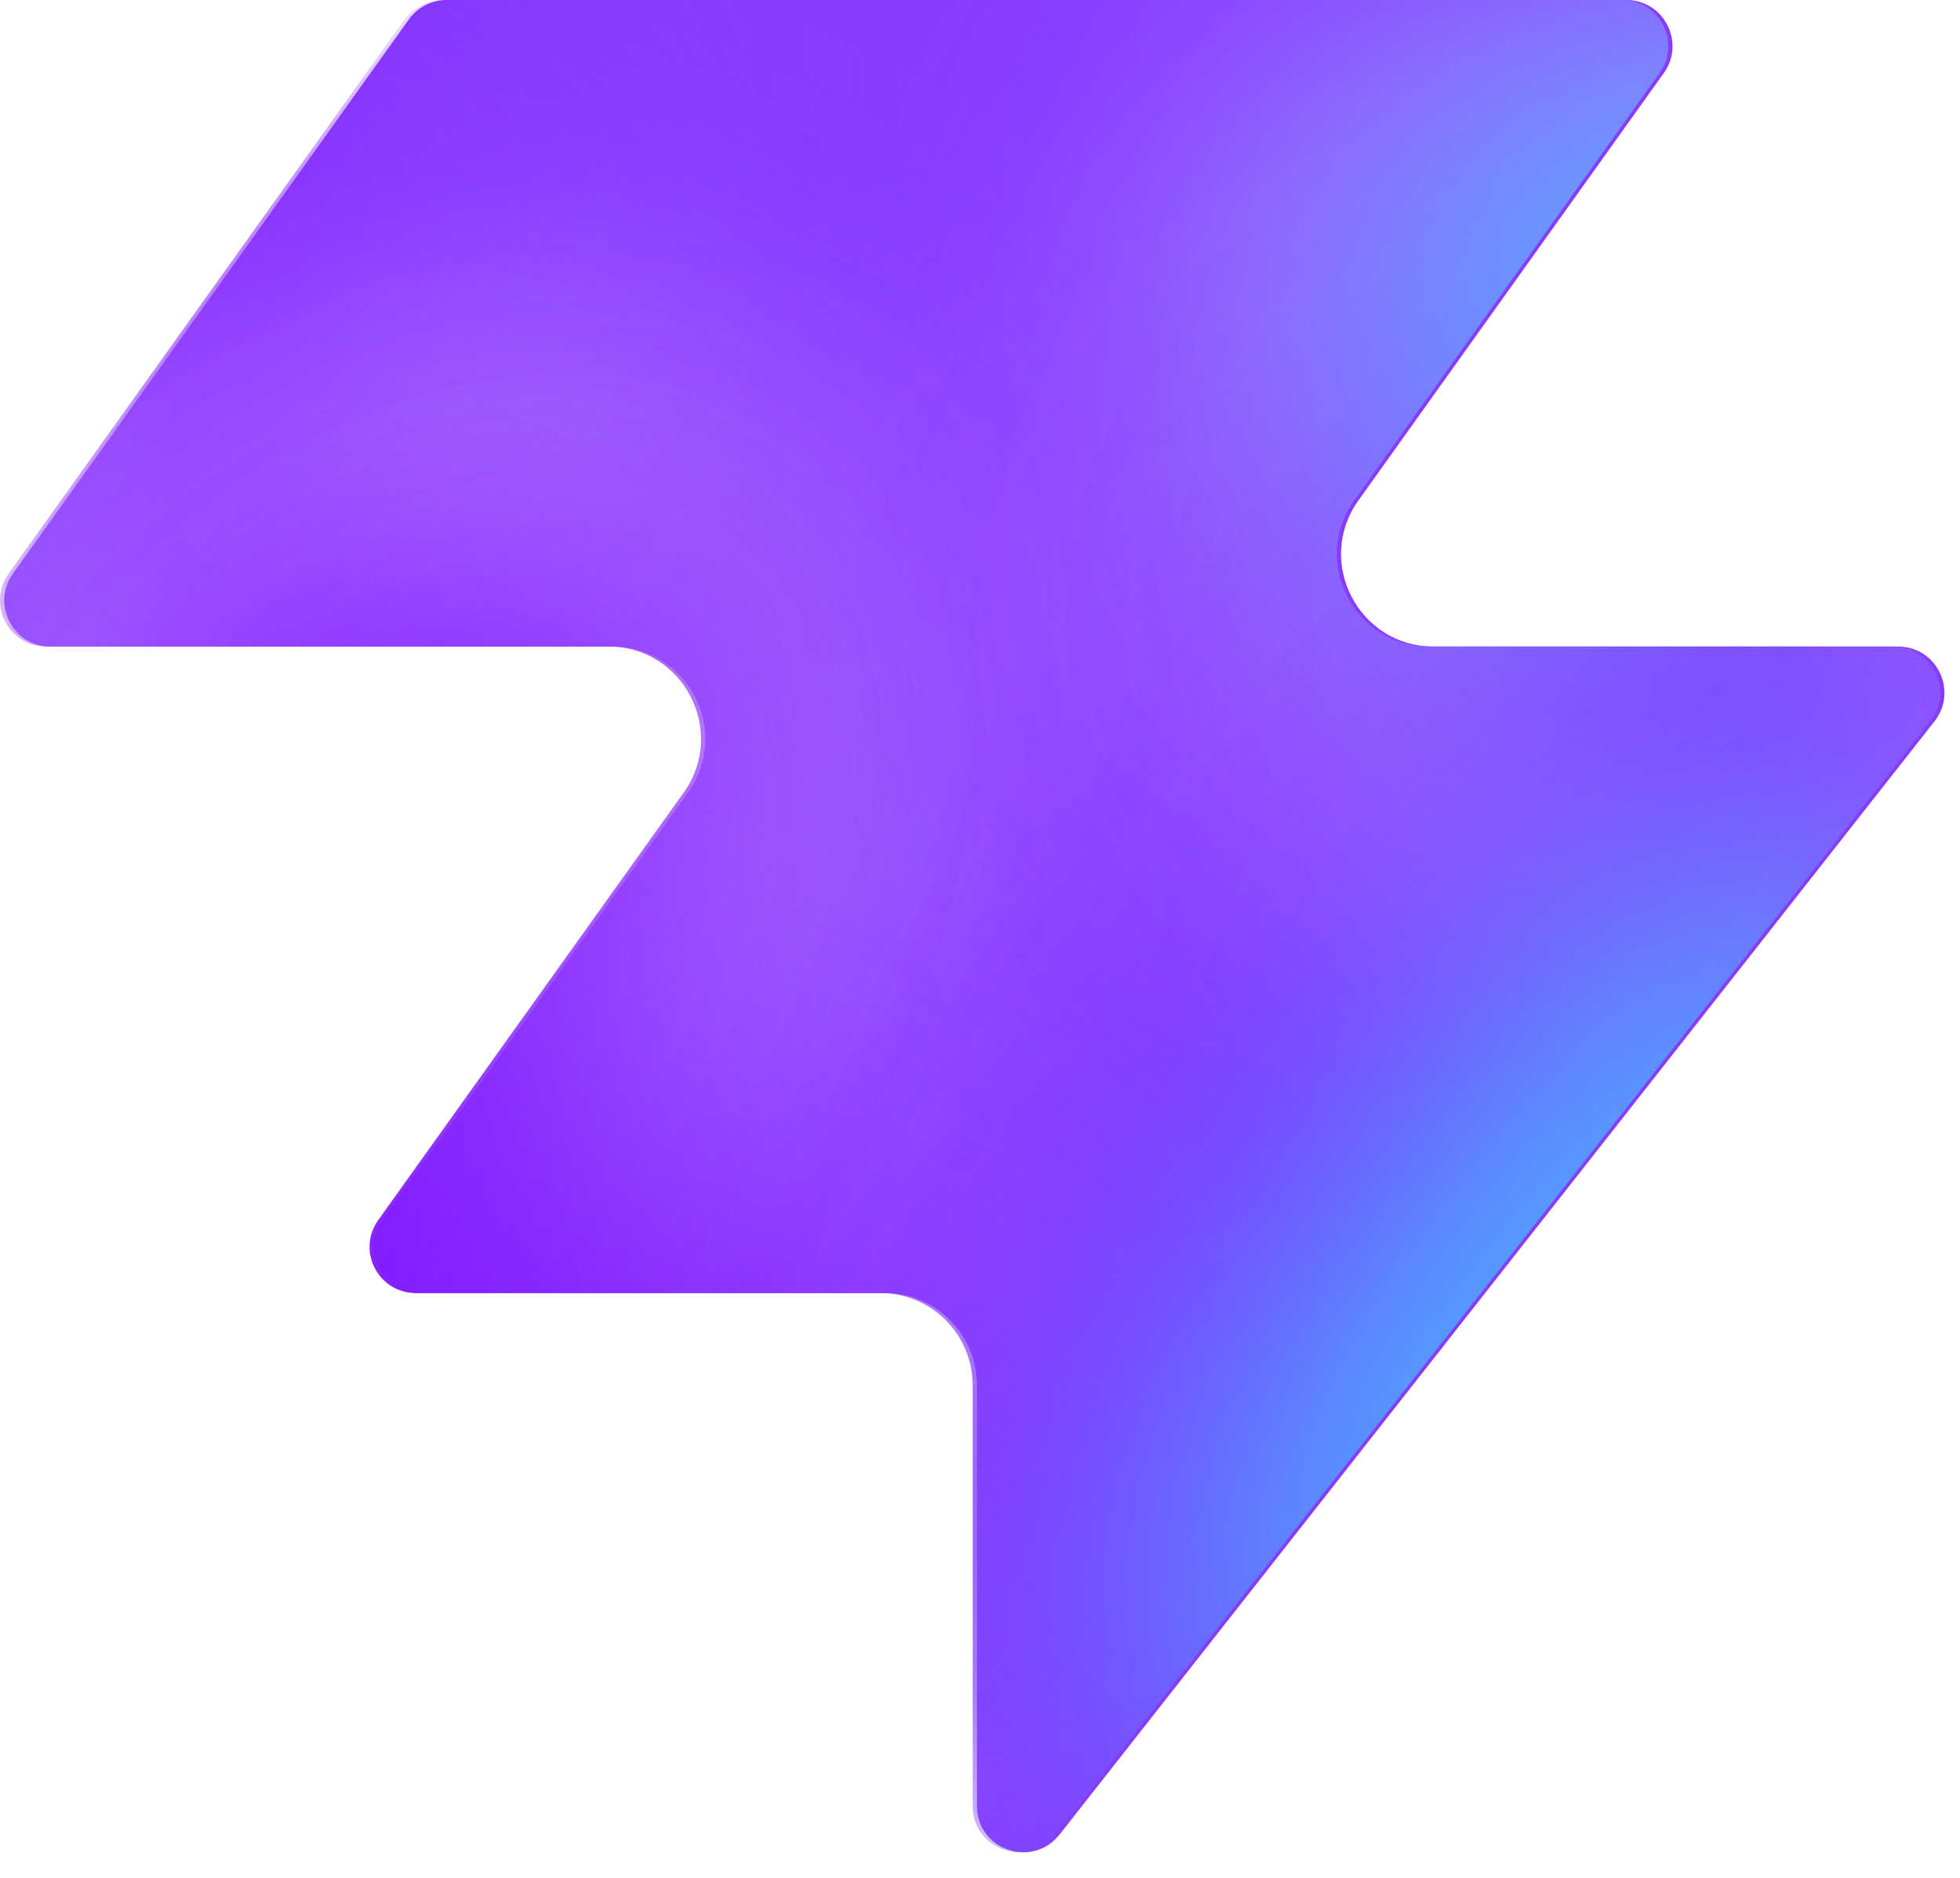
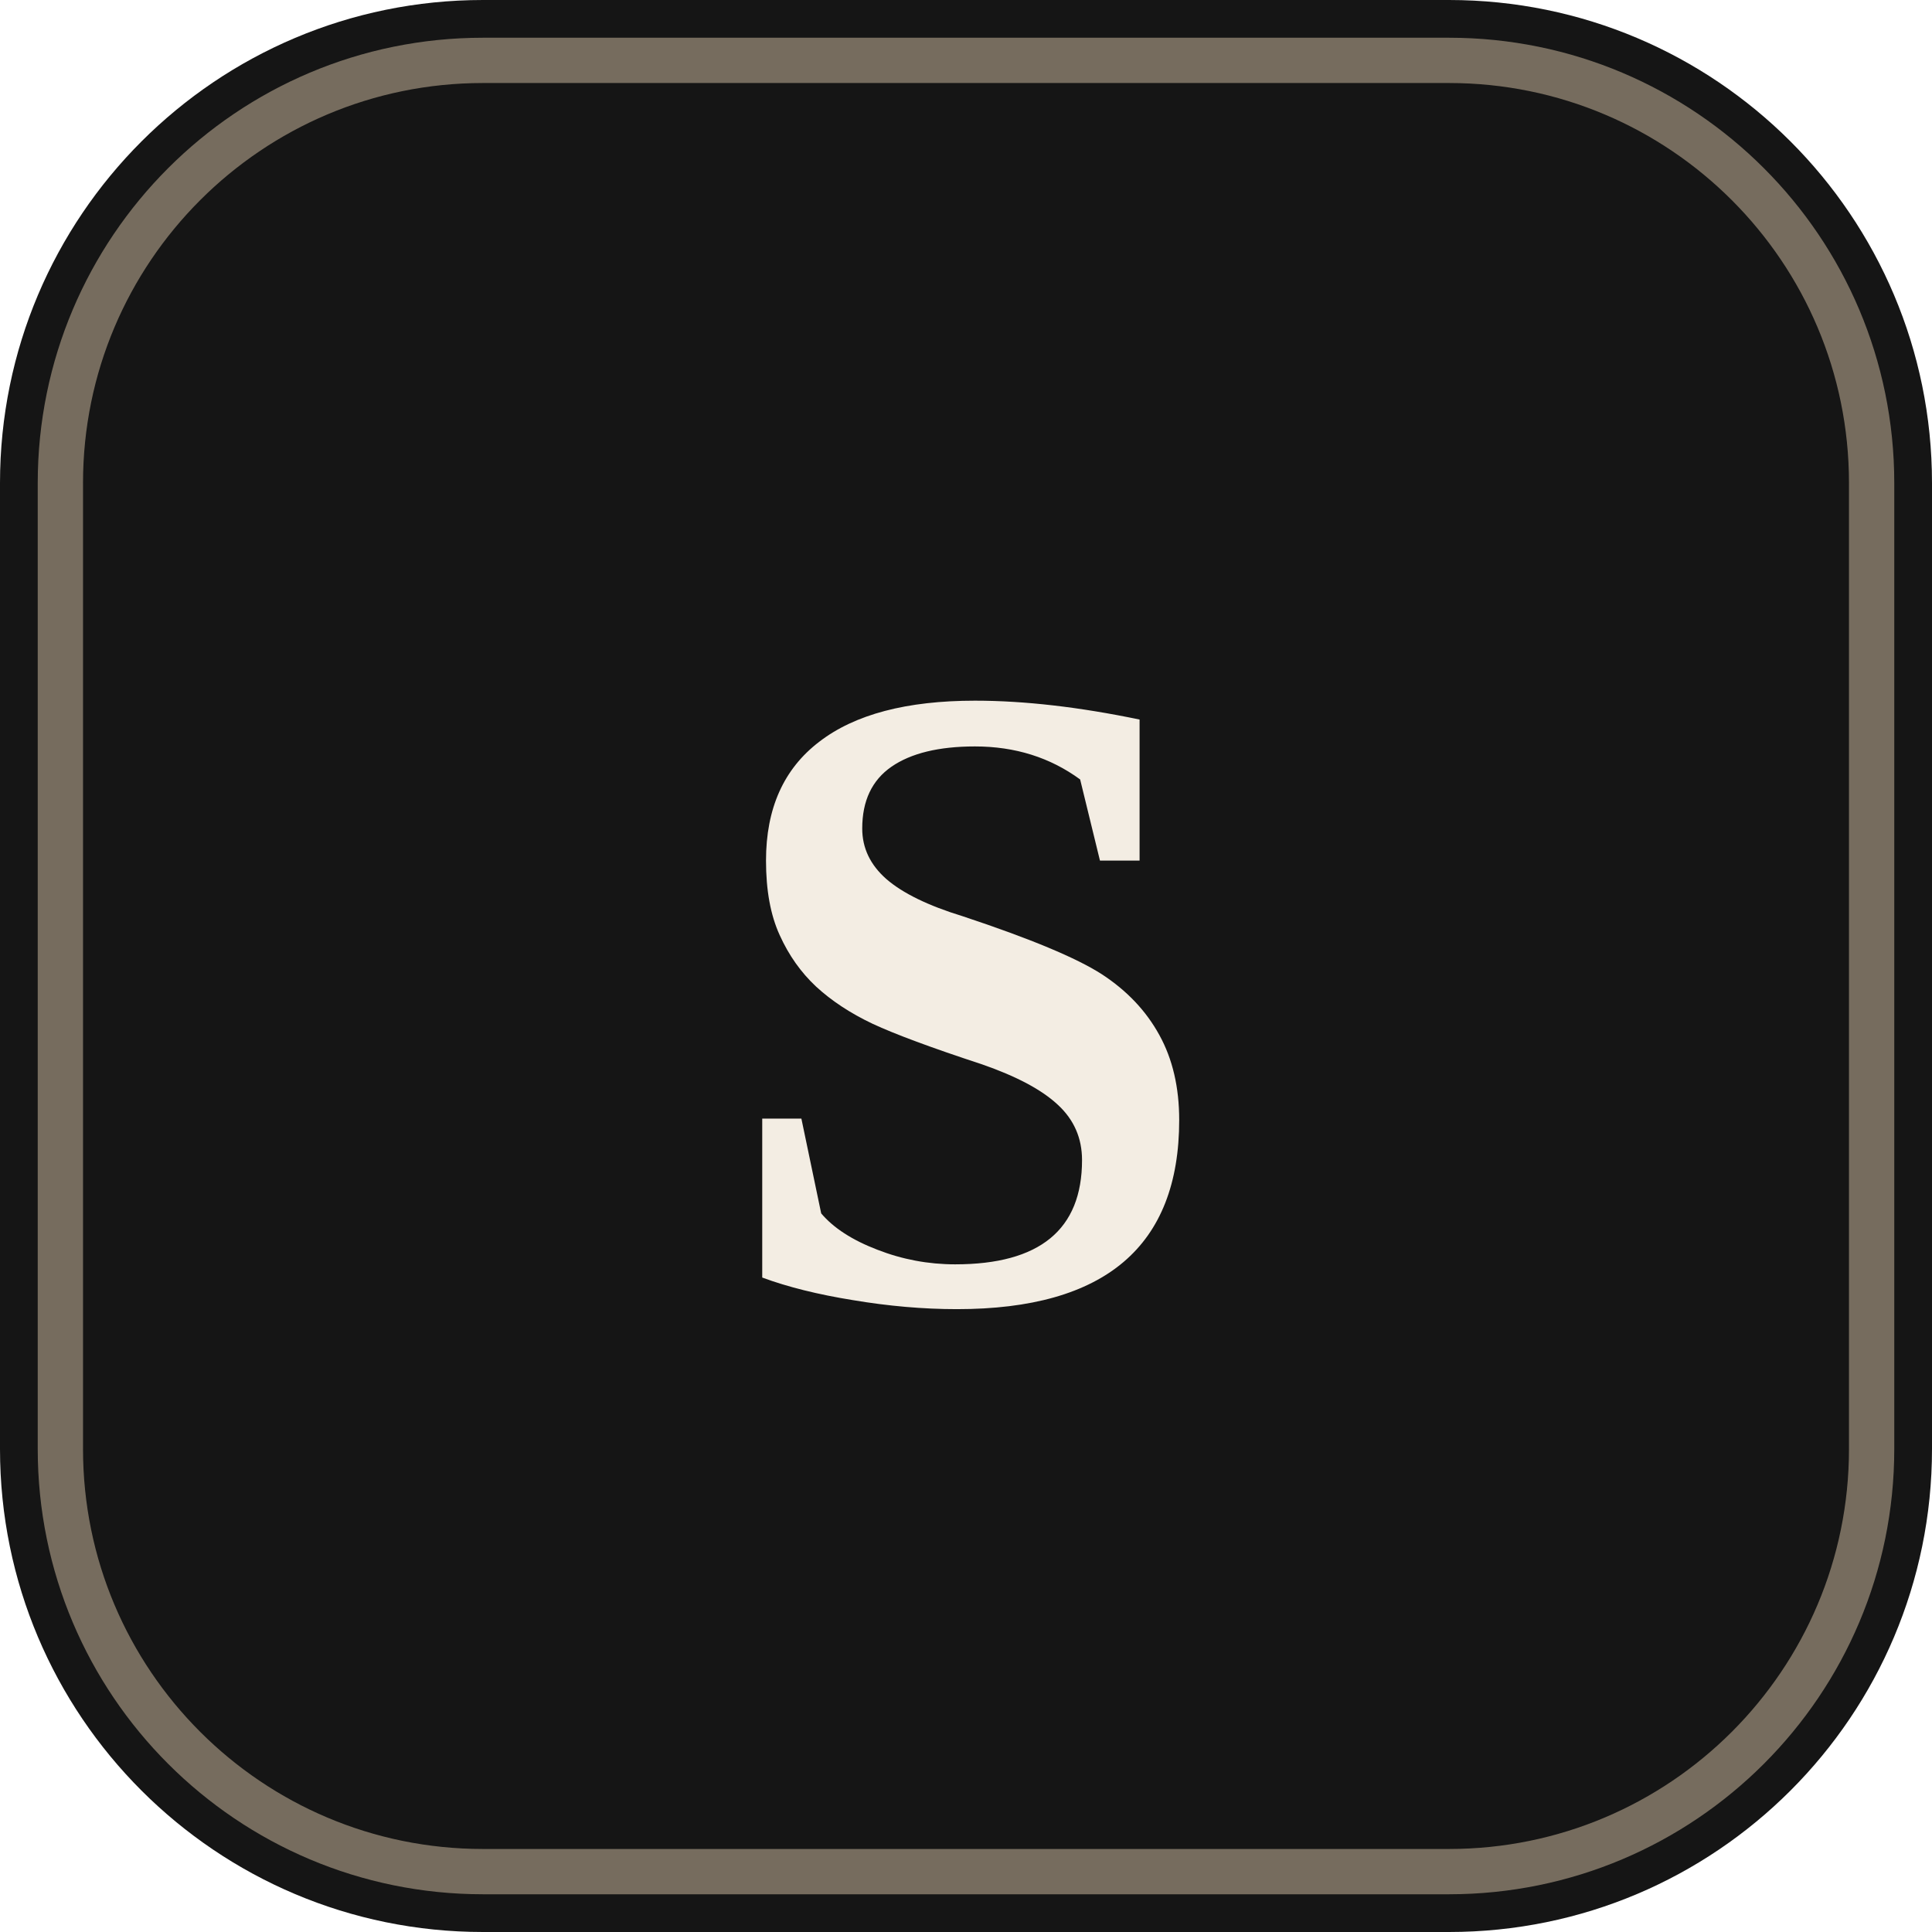
- <svg xmlns="http://www.w3.org/2000/svg" width="48" height="46" fill="none" viewBox="0 0 48 46">
-   <path fill="#863bff" d="M25.946 44.938c-.664.845-2.021.375-2.021-.698V33.937a2.26 2.26 0 0 0-2.262-2.262H10.287c-.92 0-1.456-1.04-.92-1.788l7.48-10.471c1.07-1.497 0-3.578-1.842-3.578H1.237c-.92 0-1.456-1.04-.92-1.788L10.013.474c.214-.297.556-.474.92-.474h28.894c.92 0 1.456 1.04.92 1.788l-7.48 10.471c-1.07 1.498 0 3.579 1.842 3.579h11.377c.943 0 1.473 1.088.89 1.83L25.947 44.94z" style="fill:#863bff;fill:color(display-p3 .525 .23 1);fill-opacity:1" />
-   <mask id="a" width="48" height="46" x="0" y="0" maskUnits="userSpaceOnUse" style="mask-type:alpha">
-     <path fill="#000" d="M25.842 44.938c-.664.844-2.021.375-2.021-.698V33.937a2.26 2.26 0 0 0-2.262-2.262H10.183c-.92 0-1.456-1.04-.92-1.788l7.48-10.471c1.07-1.498 0-3.579-1.842-3.579H1.133c-.92 0-1.456-1.04-.92-1.787L9.91.473c.214-.297.556-.474.92-.474h28.894c.92 0 1.456 1.04.92 1.788l-7.48 10.471c-1.07 1.498 0 3.578 1.842 3.578h11.377c.943 0 1.473 1.088.89 1.832L25.843 44.94z" style="fill:#000;fill-opacity:1" />
-   </mask>
-   <g mask="url(#a)">
-     <g filter="url(#b)">
-       <ellipse cx="5.508" cy="14.704" fill="#ede6ff" rx="5.508" ry="14.704" style="fill:#ede6ff;fill:color(display-p3 .927 .903 1);fill-opacity:1" transform="matrix(.00324 1 1 -.00324 -4.47 31.516)" />
-     </g>
-     <g filter="url(#c)">
-       <ellipse cx="10.399" cy="29.851" fill="#ede6ff" rx="10.399" ry="29.851" style="fill:#ede6ff;fill:color(display-p3 .927 .903 1);fill-opacity:1" transform="matrix(.00324 1 1 -.00324 -39.328 7.883)" />
-     </g>
-     <g filter="url(#d)">
-       <ellipse cx="5.508" cy="30.487" fill="#7e14ff" rx="5.508" ry="30.487" style="fill:#7e14ff;fill:color(display-p3 .492 .077 1);fill-opacity:1" transform="rotate(89.814 -25.913 -14.639)scale(1 -1)" />
-     </g>
-     <g filter="url(#e)">
-       <ellipse cx="5.508" cy="30.599" fill="#7e14ff" rx="5.508" ry="30.599" style="fill:#7e14ff;fill:color(display-p3 .492 .077 1);fill-opacity:1" transform="rotate(89.814 -32.644 -3.334)scale(1 -1)" />
-     </g>
-     <g filter="url(#f)">
-       <ellipse cx="5.508" cy="30.599" fill="#7e14ff" rx="5.508" ry="30.599" style="fill:#7e14ff;fill:color(display-p3 .492 .077 1);fill-opacity:1" transform="matrix(.00324 1 1 -.00324 -34.34 30.47)" />
-     </g>
-     <g filter="url(#g)">
-       <ellipse cx="14.072" cy="22.078" fill="#ede6ff" rx="14.072" ry="22.078" style="fill:#ede6ff;fill:color(display-p3 .927 .903 1);fill-opacity:1" transform="rotate(93.35 24.506 48.493)scale(-1 1)" />
-     </g>
-     <g filter="url(#h)">
-       <ellipse cx="3.47" cy="21.501" fill="#7e14ff" rx="3.47" ry="21.501" style="fill:#7e14ff;fill:color(display-p3 .492 .077 1);fill-opacity:1" transform="rotate(89.009 28.708 47.59)scale(-1 1)" />
-     </g>
-     <g filter="url(#i)">
-       <ellipse cx="3.47" cy="21.501" fill="#7e14ff" rx="3.47" ry="21.501" style="fill:#7e14ff;fill:color(display-p3 .492 .077 1);fill-opacity:1" transform="rotate(89.009 28.708 47.59)scale(-1 1)" />
-     </g>
-     <g filter="url(#j)">
-       <ellipse cx=".387" cy="8.972" fill="#7e14ff" rx="4.407" ry="29.108" style="fill:#7e14ff;fill:color(display-p3 .492 .077 1);fill-opacity:1" transform="rotate(39.51 .387 8.972)" />
-     </g>
-     <g filter="url(#k)">
-       <ellipse cx="47.523" cy="-6.092" fill="#7e14ff" rx="4.407" ry="29.108" style="fill:#7e14ff;fill:color(display-p3 .492 .077 1);fill-opacity:1" transform="rotate(37.892 47.523 -6.092)" />
-     </g>
-     <g filter="url(#l)">
-       <ellipse cx="41.412" cy="6.333" fill="#47bfff" rx="5.971" ry="9.665" style="fill:#47bfff;fill:color(display-p3 .28 .748 1);fill-opacity:1" transform="rotate(37.892 41.412 6.333)" />
-     </g>
-     <g filter="url(#m)">
-       <ellipse cx="-1.879" cy="38.332" fill="#7e14ff" rx="4.407" ry="29.108" style="fill:#7e14ff;fill:color(display-p3 .492 .077 1);fill-opacity:1" transform="rotate(37.892 -1.88 38.332)" />
-     </g>
-     <g filter="url(#n)">
-       <ellipse cx="-1.879" cy="38.332" fill="#7e14ff" rx="4.407" ry="29.108" style="fill:#7e14ff;fill:color(display-p3 .492 .077 1);fill-opacity:1" transform="rotate(37.892 -1.88 38.332)" />
-     </g>
-     <g filter="url(#o)">
-       <ellipse cx="35.651" cy="29.907" fill="#7e14ff" rx="4.407" ry="29.108" style="fill:#7e14ff;fill:color(display-p3 .492 .077 1);fill-opacity:1" transform="rotate(37.892 35.651 29.907)" />
-     </g>
-     <g filter="url(#p)">
-       <ellipse cx="38.418" cy="32.4" fill="#47bfff" rx="5.971" ry="15.297" style="fill:#47bfff;fill:color(display-p3 .28 .748 1);fill-opacity:1" transform="rotate(37.892 38.418 32.4)" />
-     </g>
-   </g>
-   <defs>
-     <filter id="b" width="60.045" height="41.654" x="-19.77" y="16.149" color-interpolation-filters="sRGB" filterUnits="userSpaceOnUse">
-       <feFlood flood-opacity="0" result="BackgroundImageFix" />
-       <feBlend in="SourceGraphic" in2="BackgroundImageFix" result="shape" />
-       <feGaussianBlur result="effect1_foregroundBlur_2002_17158" stdDeviation="7.659" />
-     </filter>
-     <filter id="c" width="90.34" height="51.437" x="-54.613" y="-7.533" color-interpolation-filters="sRGB" filterUnits="userSpaceOnUse">
-       <feFlood flood-opacity="0" result="BackgroundImageFix" />
-       <feBlend in="SourceGraphic" in2="BackgroundImageFix" result="shape" />
-       <feGaussianBlur result="effect1_foregroundBlur_2002_17158" stdDeviation="7.659" />
-     </filter>
-     <filter id="d" width="79.355" height="29.4" x="-49.64" y="2.03" color-interpolation-filters="sRGB" filterUnits="userSpaceOnUse">
-       <feFlood flood-opacity="0" result="BackgroundImageFix" />
-       <feBlend in="SourceGraphic" in2="BackgroundImageFix" result="shape" />
-       <feGaussianBlur result="effect1_foregroundBlur_2002_17158" stdDeviation="4.596" />
-     </filter>
-     <filter id="e" width="79.579" height="29.4" x="-45.045" y="20.029" color-interpolation-filters="sRGB" filterUnits="userSpaceOnUse">
-       <feFlood flood-opacity="0" result="BackgroundImageFix" />
-       <feBlend in="SourceGraphic" in2="BackgroundImageFix" result="shape" />
-       <feGaussianBlur result="effect1_foregroundBlur_2002_17158" stdDeviation="4.596" />
-     </filter>
-     <filter id="f" width="79.579" height="29.4" x="-43.513" y="21.178" color-interpolation-filters="sRGB" filterUnits="userSpaceOnUse">
-       <feFlood flood-opacity="0" result="BackgroundImageFix" />
-       <feBlend in="SourceGraphic" in2="BackgroundImageFix" result="shape" />
-       <feGaussianBlur result="effect1_foregroundBlur_2002_17158" stdDeviation="4.596" />
-     </filter>
-     <filter id="g" width="74.749" height="58.852" x="15.756" y="-17.901" color-interpolation-filters="sRGB" filterUnits="userSpaceOnUse">
-       <feFlood flood-opacity="0" result="BackgroundImageFix" />
-       <feBlend in="SourceGraphic" in2="BackgroundImageFix" result="shape" />
-       <feGaussianBlur result="effect1_foregroundBlur_2002_17158" stdDeviation="7.659" />
-     </filter>
-     <filter id="h" width="61.377" height="25.362" x="23.548" y="2.284" color-interpolation-filters="sRGB" filterUnits="userSpaceOnUse">
-       <feFlood flood-opacity="0" result="BackgroundImageFix" />
-       <feBlend in="SourceGraphic" in2="BackgroundImageFix" result="shape" />
-       <feGaussianBlur result="effect1_foregroundBlur_2002_17158" stdDeviation="4.596" />
-     </filter>
-     <filter id="i" width="61.377" height="25.362" x="23.548" y="2.284" color-interpolation-filters="sRGB" filterUnits="userSpaceOnUse">
-       <feFlood flood-opacity="0" result="BackgroundImageFix" />
-       <feBlend in="SourceGraphic" in2="BackgroundImageFix" result="shape" />
-       <feGaussianBlur result="effect1_foregroundBlur_2002_17158" stdDeviation="4.596" />
-     </filter>
-     <filter id="j" width="56.045" height="63.649" x="-27.636" y="-22.853" color-interpolation-filters="sRGB" filterUnits="userSpaceOnUse">
-       <feFlood flood-opacity="0" result="BackgroundImageFix" />
-       <feBlend in="SourceGraphic" in2="BackgroundImageFix" result="shape" />
-       <feGaussianBlur result="effect1_foregroundBlur_2002_17158" stdDeviation="4.596" />
-     </filter>
-     <filter id="k" width="54.814" height="64.646" x="20.116" y="-38.415" color-interpolation-filters="sRGB" filterUnits="userSpaceOnUse">
-       <feFlood flood-opacity="0" result="BackgroundImageFix" />
-       <feBlend in="SourceGraphic" in2="BackgroundImageFix" result="shape" />
-       <feGaussianBlur result="effect1_foregroundBlur_2002_17158" stdDeviation="4.596" />
-     </filter>
-     <filter id="l" width="33.541" height="35.313" x="24.641" y="-11.323" color-interpolation-filters="sRGB" filterUnits="userSpaceOnUse">
-       <feFlood flood-opacity="0" result="BackgroundImageFix" />
-       <feBlend in="SourceGraphic" in2="BackgroundImageFix" result="shape" />
-       <feGaussianBlur result="effect1_foregroundBlur_2002_17158" stdDeviation="4.596" />
-     </filter>
-     <filter id="m" width="54.814" height="64.646" x="-29.286" y="6.009" color-interpolation-filters="sRGB" filterUnits="userSpaceOnUse">
-       <feFlood flood-opacity="0" result="BackgroundImageFix" />
-       <feBlend in="SourceGraphic" in2="BackgroundImageFix" result="shape" />
-       <feGaussianBlur result="effect1_foregroundBlur_2002_17158" stdDeviation="4.596" />
-     </filter>
-     <filter id="n" width="54.814" height="64.646" x="-29.286" y="6.009" color-interpolation-filters="sRGB" filterUnits="userSpaceOnUse">
-       <feFlood flood-opacity="0" result="BackgroundImageFix" />
-       <feBlend in="SourceGraphic" in2="BackgroundImageFix" result="shape" />
-       <feGaussianBlur result="effect1_foregroundBlur_2002_17158" stdDeviation="4.596" />
-     </filter>
-     <filter id="o" width="54.814" height="64.646" x="8.244" y="-2.416" color-interpolation-filters="sRGB" filterUnits="userSpaceOnUse">
-       <feFlood flood-opacity="0" result="BackgroundImageFix" />
-       <feBlend in="SourceGraphic" in2="BackgroundImageFix" result="shape" />
-       <feGaussianBlur result="effect1_foregroundBlur_2002_17158" stdDeviation="4.596" />
-     </filter>
-     <filter id="p" width="39.409" height="43.623" x="18.713" y="10.588" color-interpolation-filters="sRGB" filterUnits="userSpaceOnUse">
-       <feFlood flood-opacity="0" result="BackgroundImageFix" />
-       <feBlend in="SourceGraphic" in2="BackgroundImageFix" result="shape" />
-       <feGaussianBlur result="effect1_foregroundBlur_2002_17158" stdDeviation="4.596" />
-     </filter>
-   </defs>
+ <svg xmlns="http://www.w3.org/2000/svg" width="64" height="64" viewBox="0 0 64 64" fill="none">
+   <rect width="64" height="64" rx="16" fill="#151515" />
+   <rect x="2" y="2" width="60" height="60" rx="14" fill="none" stroke="#D8C5A9" stroke-width="1.5" stroke-opacity="0.5" />
+   <text x="50%" y="54%" dominant-baseline="middle" text-anchor="middle" font-family="'Playfair Display', 'Georgia', 'Times New Roman', serif" font-size="30" font-weight="700" letter-spacing="-0.02em" fill="#F3EDE3">
+     S
+   </text>
</svg>
